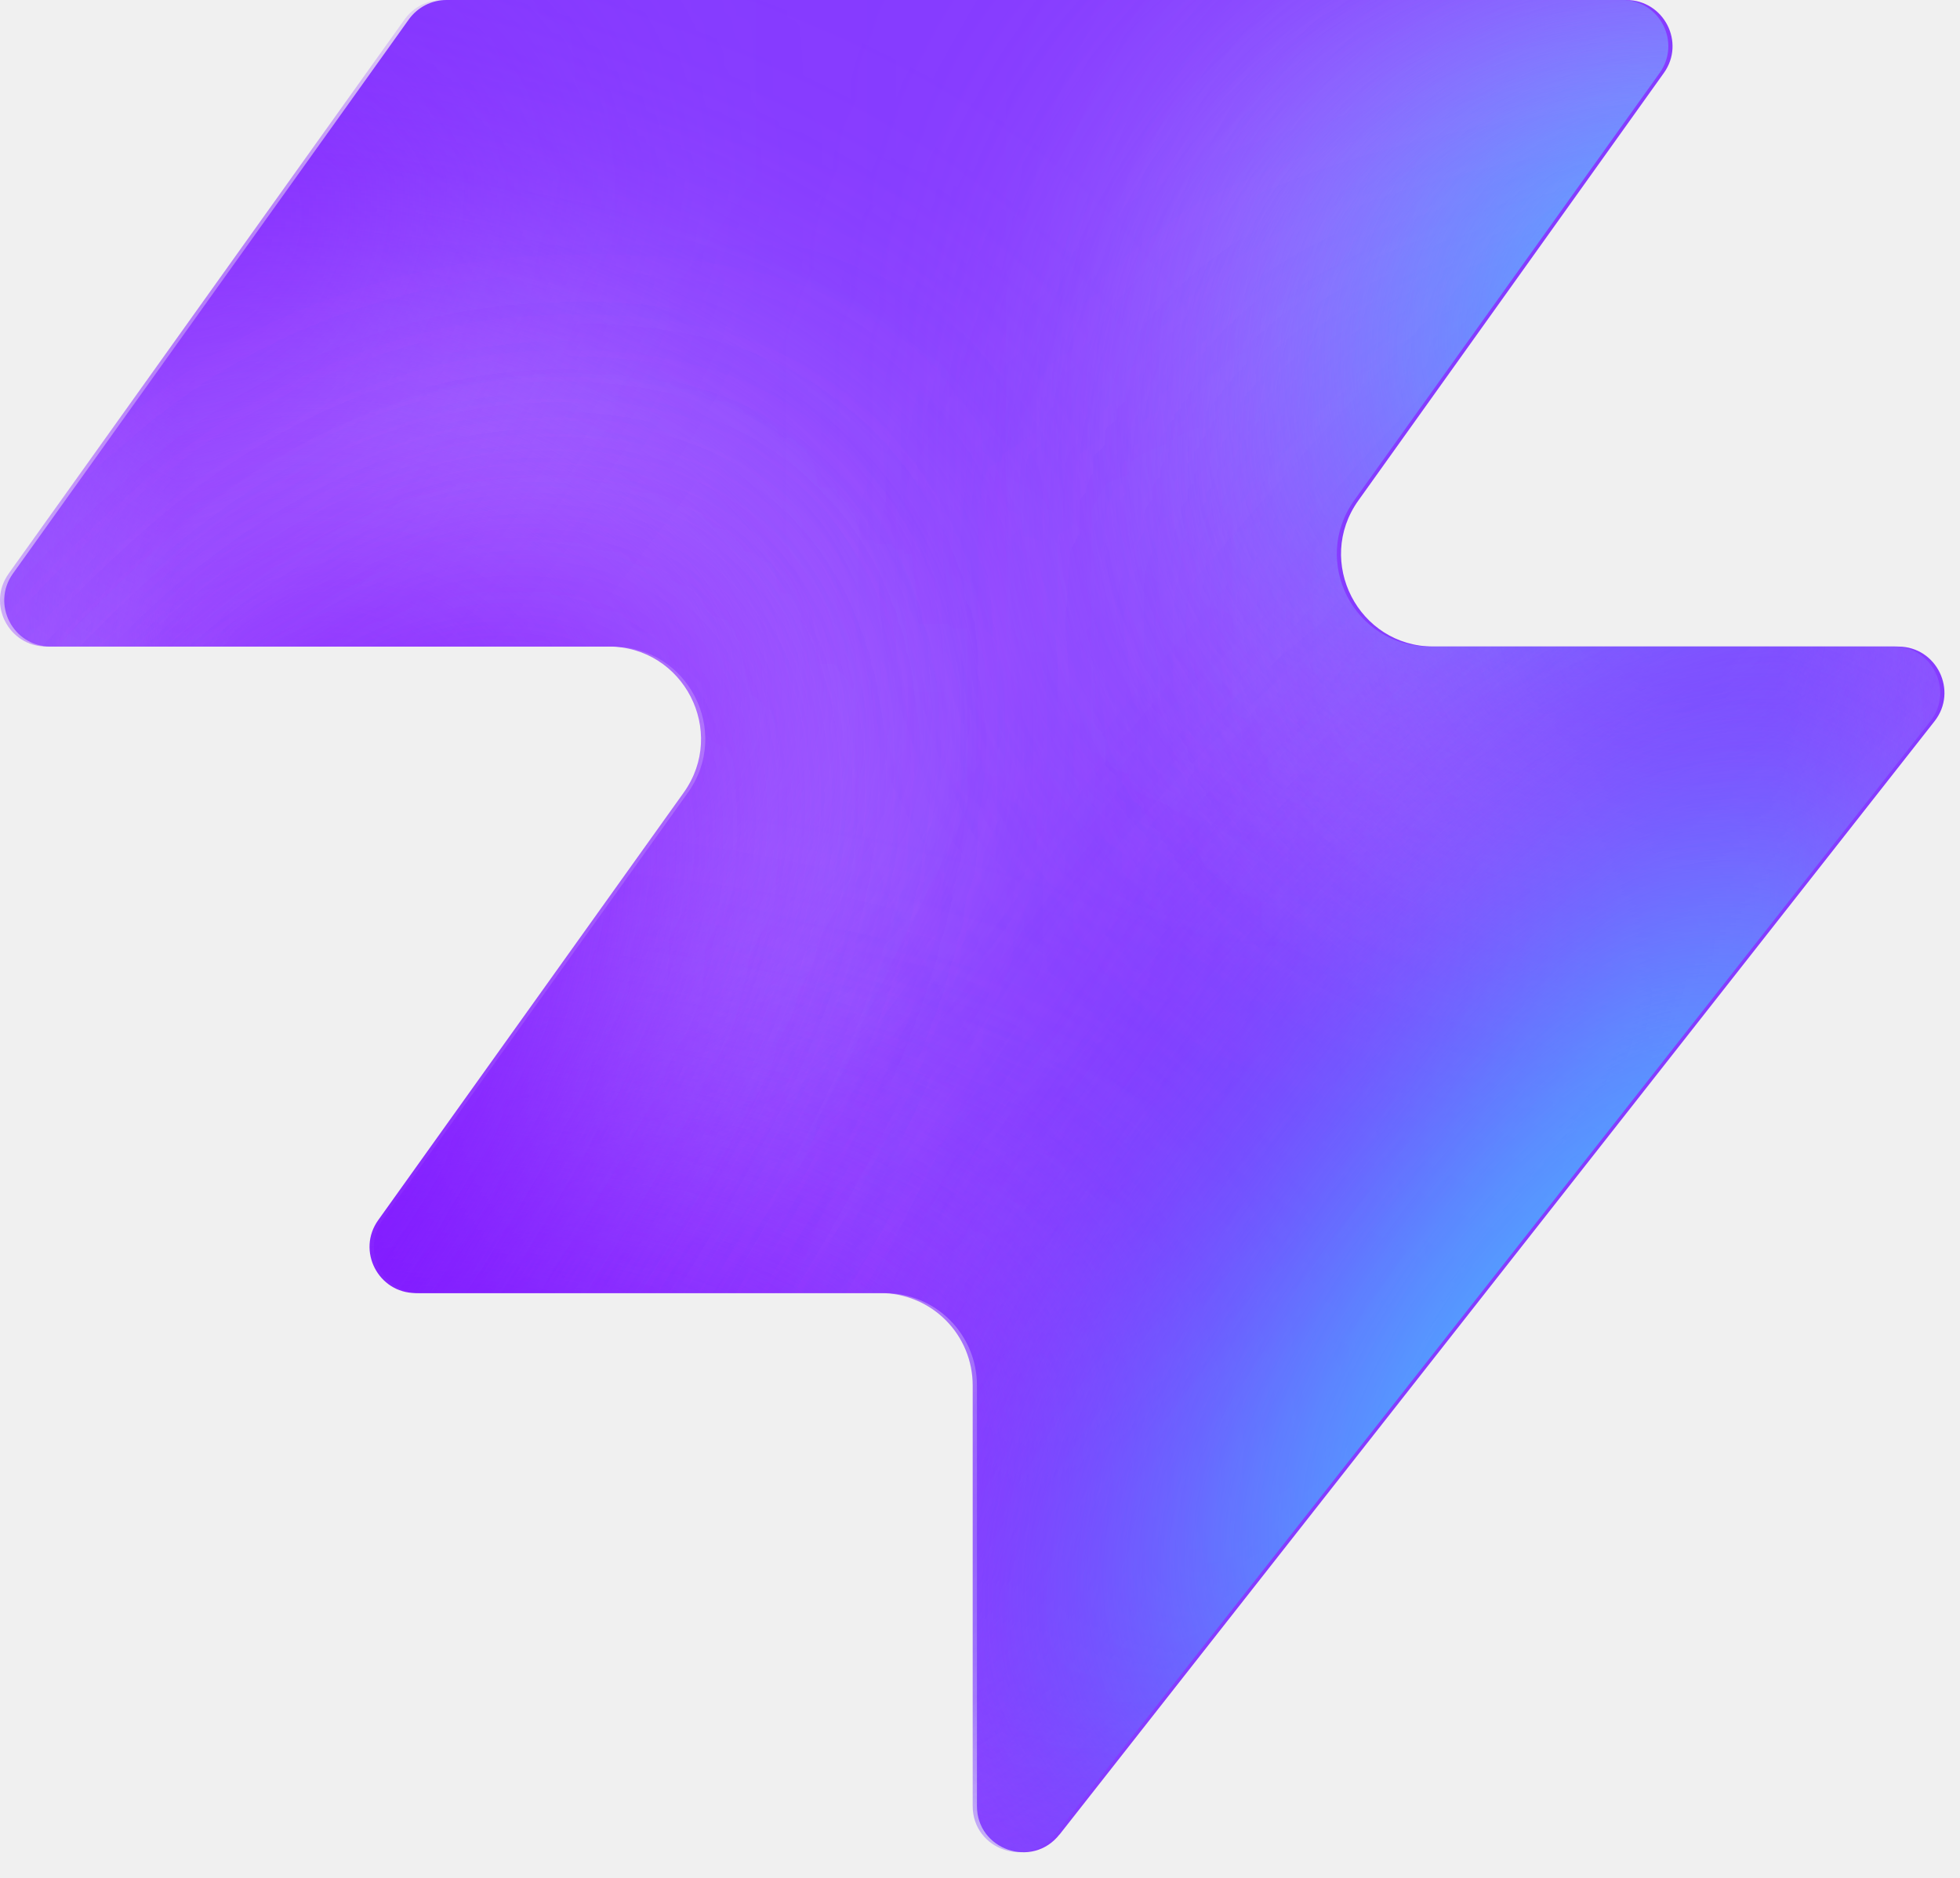
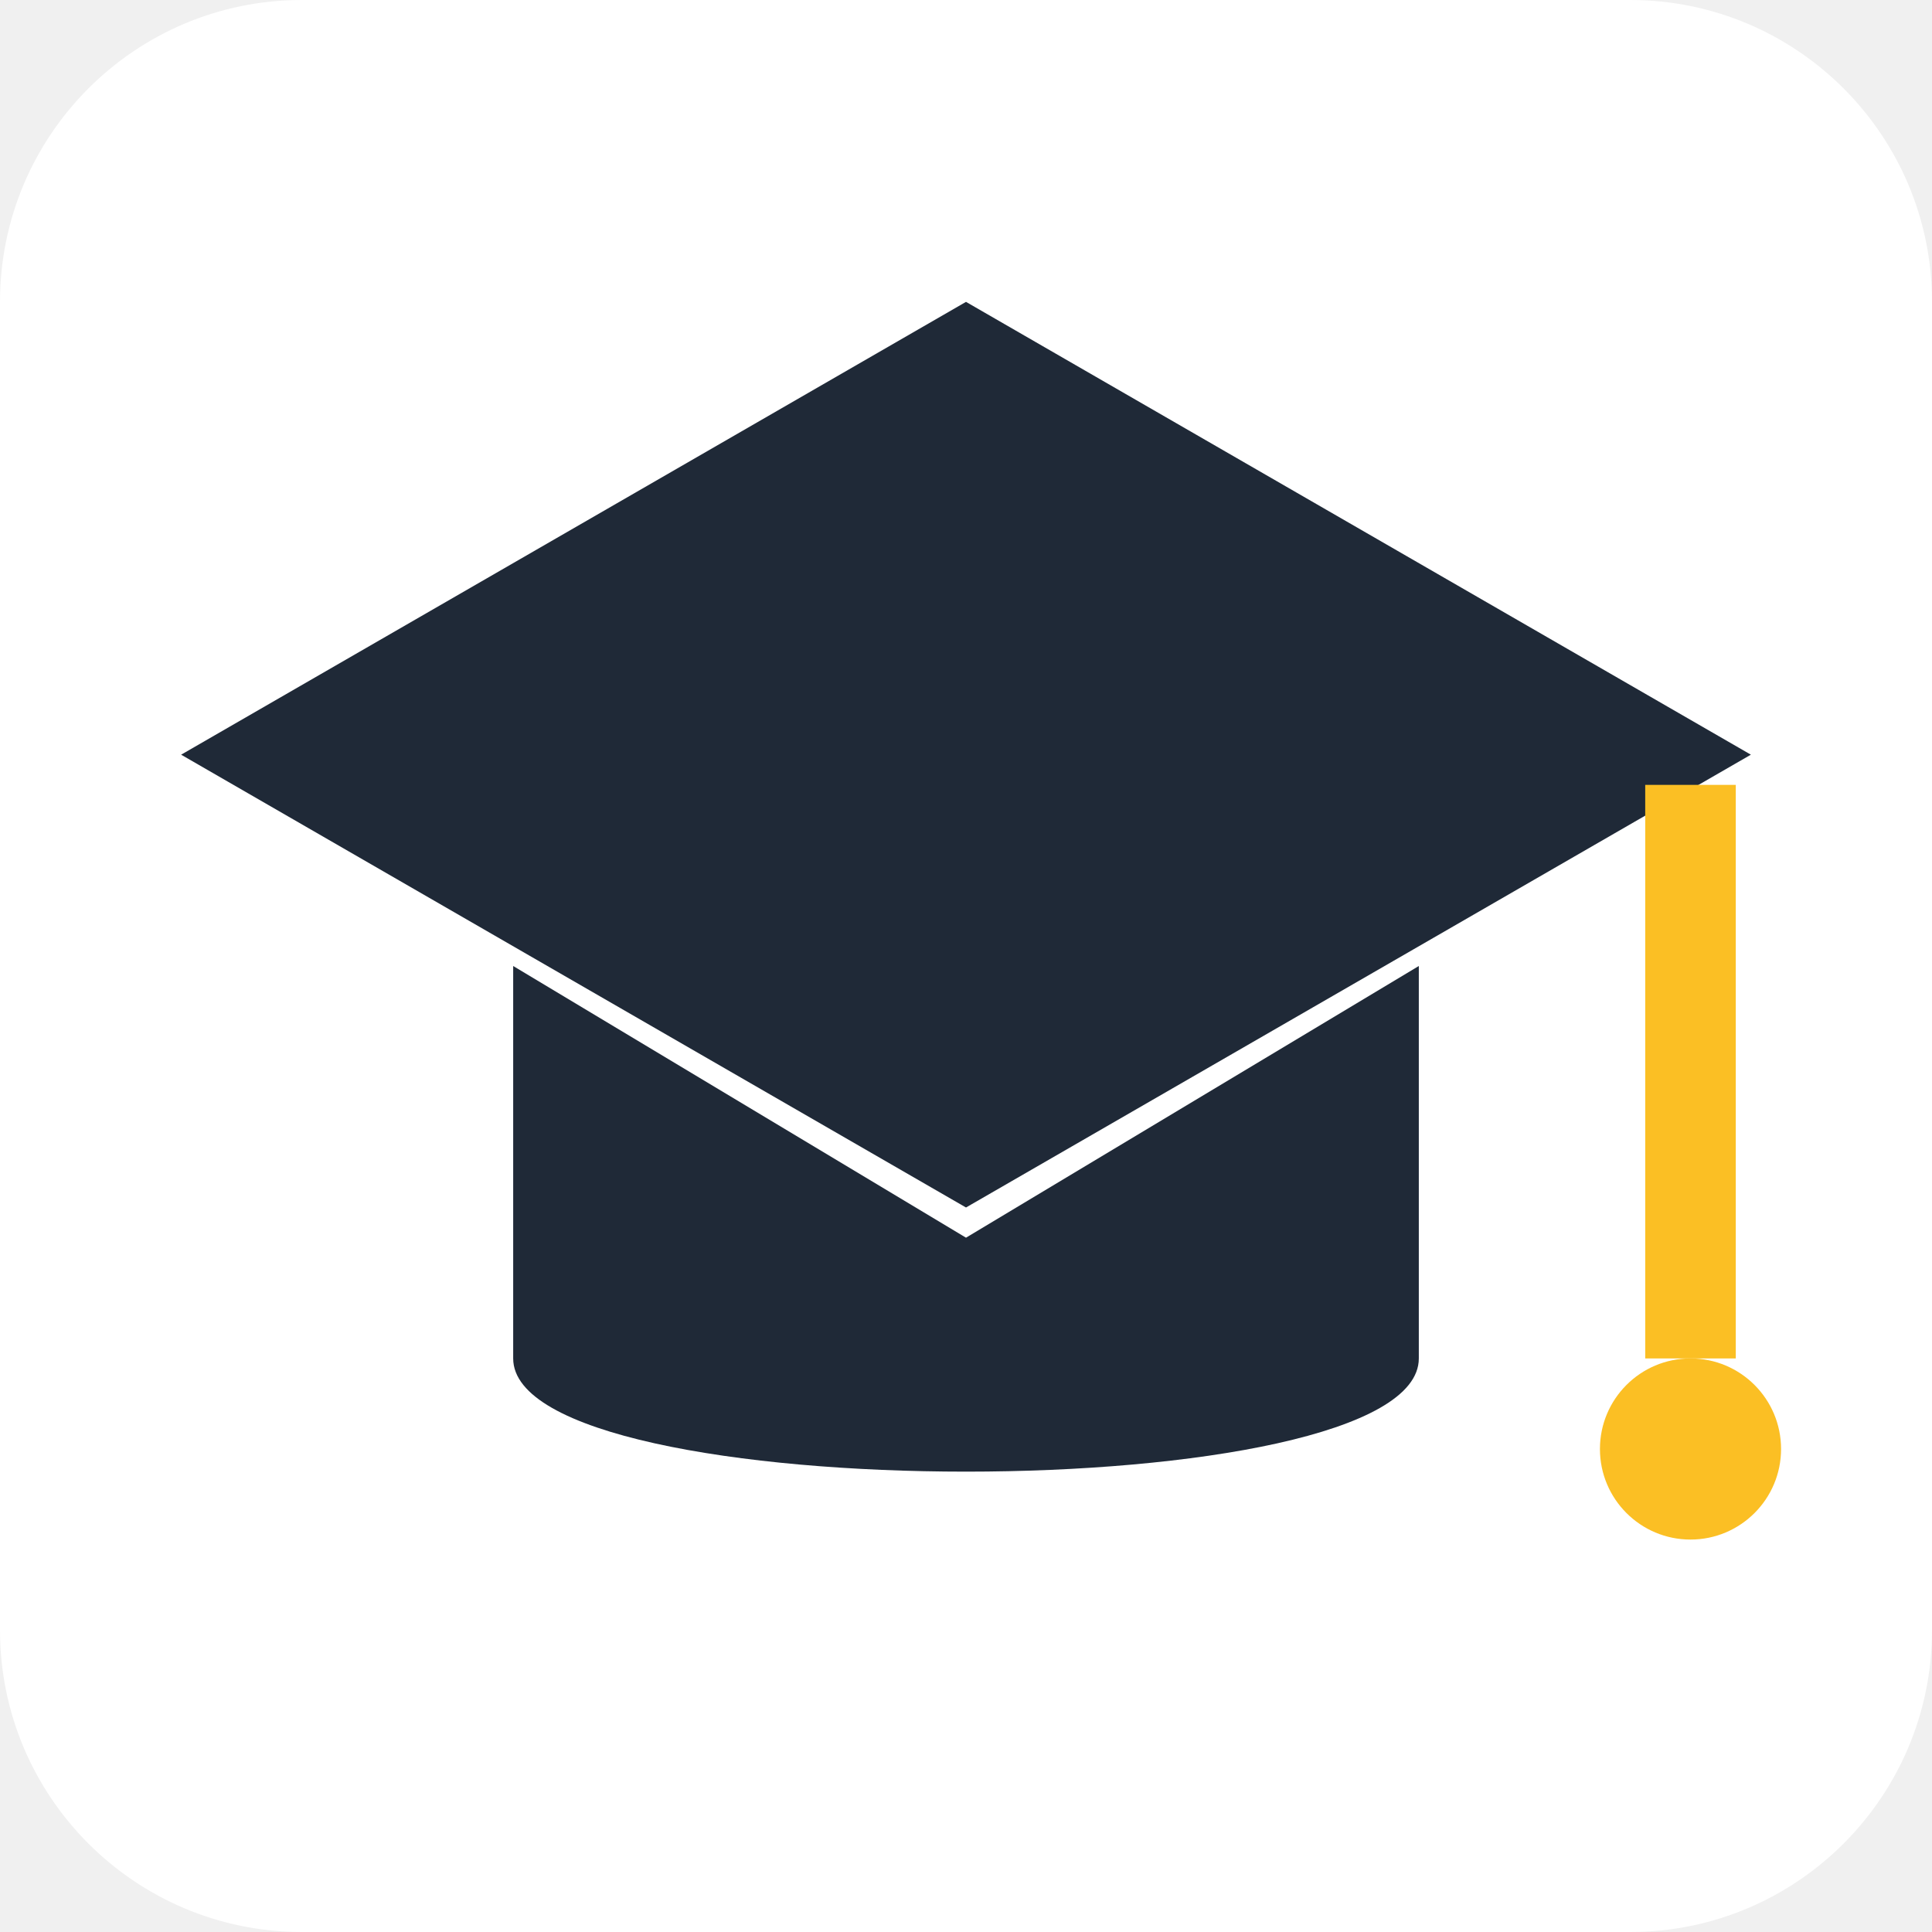
- <svg xmlns="http://www.w3.org/2000/svg" width="48" height="46" fill="none" viewBox="0 0 48 46">
-   <path fill="#863bff" d="M25.946 44.938c-.664.845-2.021.375-2.021-.698V33.937a2.26 2.26 0 0 0-2.262-2.262H10.287c-.92 0-1.456-1.04-.92-1.788l7.48-10.471c1.07-1.497 0-3.578-1.842-3.578H1.237c-.92 0-1.456-1.04-.92-1.788L10.013.474c.214-.297.556-.474.92-.474h28.894c.92 0 1.456 1.04.92 1.788l-7.48 10.471c-1.07 1.498 0 3.579 1.842 3.579h11.377c.943 0 1.473 1.088.89 1.83L25.947 44.94z" style="fill:#863bff;fill:color(display-p3 .525 .23 1);fill-opacity:1" />
-   <mask id="a" width="48" height="46" x="0" y="0" maskUnits="userSpaceOnUse" style="mask-type:alpha">
-     <path fill="#000" d="M25.842 44.938c-.664.844-2.021.375-2.021-.698V33.937a2.26 2.26 0 0 0-2.262-2.262H10.183c-.92 0-1.456-1.04-.92-1.788l7.48-10.471c1.07-1.498 0-3.579-1.842-3.579H1.133c-.92 0-1.456-1.04-.92-1.787L9.91.473c.214-.297.556-.474.92-.474h28.894c.92 0 1.456 1.04.92 1.788l-7.48 10.471c-1.07 1.498 0 3.578 1.842 3.578h11.377c.943 0 1.473 1.088.89 1.832L25.843 44.94z" style="fill:#000;fill-opacity:1" />
-   </mask>
-   <g mask="url(#a)">
-     <g filter="url(#b)">
-       <ellipse cx="5.508" cy="14.704" fill="#ede6ff" rx="5.508" ry="14.704" style="fill:#ede6ff;fill:color(display-p3 .927 .903 1);fill-opacity:1" transform="matrix(.00324 1 1 -.00324 -4.47 31.516)" />
-     </g>
-     <g filter="url(#c)">
-       <ellipse cx="10.399" cy="29.851" fill="#ede6ff" rx="10.399" ry="29.851" style="fill:#ede6ff;fill:color(display-p3 .927 .903 1);fill-opacity:1" transform="matrix(.00324 1 1 -.00324 -39.328 7.883)" />
-     </g>
-     <g filter="url(#d)">
-       <ellipse cx="5.508" cy="30.487" fill="#7e14ff" rx="5.508" ry="30.487" style="fill:#7e14ff;fill:color(display-p3 .492 .077 1);fill-opacity:1" transform="rotate(89.814 -25.913 -14.639)scale(1 -1)" />
-     </g>
-     <g filter="url(#e)">
-       <ellipse cx="5.508" cy="30.599" fill="#7e14ff" rx="5.508" ry="30.599" style="fill:#7e14ff;fill:color(display-p3 .492 .077 1);fill-opacity:1" transform="rotate(89.814 -32.644 -3.334)scale(1 -1)" />
-     </g>
-     <g filter="url(#f)">
-       <ellipse cx="5.508" cy="30.599" fill="#7e14ff" rx="5.508" ry="30.599" style="fill:#7e14ff;fill:color(display-p3 .492 .077 1);fill-opacity:1" transform="matrix(.00324 1 1 -.00324 -34.34 30.47)" />
-     </g>
-     <g filter="url(#g)">
-       <ellipse cx="14.072" cy="22.078" fill="#ede6ff" rx="14.072" ry="22.078" style="fill:#ede6ff;fill:color(display-p3 .927 .903 1);fill-opacity:1" transform="rotate(93.35 24.506 48.493)scale(-1 1)" />
-     </g>
-     <g filter="url(#h)">
-       <ellipse cx="3.47" cy="21.501" fill="#7e14ff" rx="3.47" ry="21.501" style="fill:#7e14ff;fill:color(display-p3 .492 .077 1);fill-opacity:1" transform="rotate(89.009 28.708 47.59)scale(-1 1)" />
-     </g>
-     <g filter="url(#i)">
-       <ellipse cx="3.47" cy="21.501" fill="#7e14ff" rx="3.47" ry="21.501" style="fill:#7e14ff;fill:color(display-p3 .492 .077 1);fill-opacity:1" transform="rotate(89.009 28.708 47.59)scale(-1 1)" />
-     </g>
-     <g filter="url(#j)">
-       <ellipse cx=".387" cy="8.972" fill="#7e14ff" rx="4.407" ry="29.108" style="fill:#7e14ff;fill:color(display-p3 .492 .077 1);fill-opacity:1" transform="rotate(39.51 .387 8.972)" />
-     </g>
-     <g filter="url(#k)">
-       <ellipse cx="47.523" cy="-6.092" fill="#7e14ff" rx="4.407" ry="29.108" style="fill:#7e14ff;fill:color(display-p3 .492 .077 1);fill-opacity:1" transform="rotate(37.892 47.523 -6.092)" />
-     </g>
-     <g filter="url(#l)">
-       <ellipse cx="41.412" cy="6.333" fill="#47bfff" rx="5.971" ry="9.665" style="fill:#47bfff;fill:color(display-p3 .28 .748 1);fill-opacity:1" transform="rotate(37.892 41.412 6.333)" />
-     </g>
-     <g filter="url(#m)">
-       <ellipse cx="-1.879" cy="38.332" fill="#7e14ff" rx="4.407" ry="29.108" style="fill:#7e14ff;fill:color(display-p3 .492 .077 1);fill-opacity:1" transform="rotate(37.892 -1.88 38.332)" />
-     </g>
-     <g filter="url(#n)">
-       <ellipse cx="-1.879" cy="38.332" fill="#7e14ff" rx="4.407" ry="29.108" style="fill:#7e14ff;fill:color(display-p3 .492 .077 1);fill-opacity:1" transform="rotate(37.892 -1.88 38.332)" />
-     </g>
-     <g filter="url(#o)">
-       <ellipse cx="35.651" cy="29.907" fill="#7e14ff" rx="4.407" ry="29.108" style="fill:#7e14ff;fill:color(display-p3 .492 .077 1);fill-opacity:1" transform="rotate(37.892 35.651 29.907)" />
-     </g>
-     <g filter="url(#p)">
-       <ellipse cx="38.418" cy="32.4" fill="#47bfff" rx="5.971" ry="15.297" style="fill:#47bfff;fill:color(display-p3 .28 .748 1);fill-opacity:1" transform="rotate(37.892 38.418 32.4)" />
-     </g>
-   </g>
-   <defs>
-     <filter id="b" width="60.045" height="41.654" x="-19.77" y="16.149" color-interpolation-filters="sRGB" filterUnits="userSpaceOnUse">
-       <feFlood flood-opacity="0" result="BackgroundImageFix" />
-       <feBlend in="SourceGraphic" in2="BackgroundImageFix" result="shape" />
-       <feGaussianBlur result="effect1_foregroundBlur_2002_17158" stdDeviation="7.659" />
-     </filter>
-     <filter id="c" width="90.34" height="51.437" x="-54.613" y="-7.533" color-interpolation-filters="sRGB" filterUnits="userSpaceOnUse">
-       <feFlood flood-opacity="0" result="BackgroundImageFix" />
-       <feBlend in="SourceGraphic" in2="BackgroundImageFix" result="shape" />
-       <feGaussianBlur result="effect1_foregroundBlur_2002_17158" stdDeviation="7.659" />
-     </filter>
-     <filter id="d" width="79.355" height="29.4" x="-49.64" y="2.03" color-interpolation-filters="sRGB" filterUnits="userSpaceOnUse">
-       <feFlood flood-opacity="0" result="BackgroundImageFix" />
-       <feBlend in="SourceGraphic" in2="BackgroundImageFix" result="shape" />
-       <feGaussianBlur result="effect1_foregroundBlur_2002_17158" stdDeviation="4.596" />
-     </filter>
-     <filter id="e" width="79.579" height="29.4" x="-45.045" y="20.029" color-interpolation-filters="sRGB" filterUnits="userSpaceOnUse">
-       <feFlood flood-opacity="0" result="BackgroundImageFix" />
-       <feBlend in="SourceGraphic" in2="BackgroundImageFix" result="shape" />
-       <feGaussianBlur result="effect1_foregroundBlur_2002_17158" stdDeviation="4.596" />
-     </filter>
-     <filter id="f" width="79.579" height="29.4" x="-43.513" y="21.178" color-interpolation-filters="sRGB" filterUnits="userSpaceOnUse">
-       <feFlood flood-opacity="0" result="BackgroundImageFix" />
-       <feBlend in="SourceGraphic" in2="BackgroundImageFix" result="shape" />
-       <feGaussianBlur result="effect1_foregroundBlur_2002_17158" stdDeviation="4.596" />
-     </filter>
-     <filter id="g" width="74.749" height="58.852" x="15.756" y="-17.901" color-interpolation-filters="sRGB" filterUnits="userSpaceOnUse">
-       <feFlood flood-opacity="0" result="BackgroundImageFix" />
-       <feBlend in="SourceGraphic" in2="BackgroundImageFix" result="shape" />
-       <feGaussianBlur result="effect1_foregroundBlur_2002_17158" stdDeviation="7.659" />
-     </filter>
-     <filter id="h" width="61.377" height="25.362" x="23.548" y="2.284" color-interpolation-filters="sRGB" filterUnits="userSpaceOnUse">
-       <feFlood flood-opacity="0" result="BackgroundImageFix" />
-       <feBlend in="SourceGraphic" in2="BackgroundImageFix" result="shape" />
-       <feGaussianBlur result="effect1_foregroundBlur_2002_17158" stdDeviation="4.596" />
-     </filter>
-     <filter id="i" width="61.377" height="25.362" x="23.548" y="2.284" color-interpolation-filters="sRGB" filterUnits="userSpaceOnUse">
-       <feFlood flood-opacity="0" result="BackgroundImageFix" />
-       <feBlend in="SourceGraphic" in2="BackgroundImageFix" result="shape" />
-       <feGaussianBlur result="effect1_foregroundBlur_2002_17158" stdDeviation="4.596" />
-     </filter>
-     <filter id="j" width="56.045" height="63.649" x="-27.636" y="-22.853" color-interpolation-filters="sRGB" filterUnits="userSpaceOnUse">
-       <feFlood flood-opacity="0" result="BackgroundImageFix" />
-       <feBlend in="SourceGraphic" in2="BackgroundImageFix" result="shape" />
-       <feGaussianBlur result="effect1_foregroundBlur_2002_17158" stdDeviation="4.596" />
-     </filter>
-     <filter id="k" width="54.814" height="64.646" x="20.116" y="-38.415" color-interpolation-filters="sRGB" filterUnits="userSpaceOnUse">
-       <feFlood flood-opacity="0" result="BackgroundImageFix" />
-       <feBlend in="SourceGraphic" in2="BackgroundImageFix" result="shape" />
-       <feGaussianBlur result="effect1_foregroundBlur_2002_17158" stdDeviation="4.596" />
-     </filter>
-     <filter id="l" width="33.541" height="35.313" x="24.641" y="-11.323" color-interpolation-filters="sRGB" filterUnits="userSpaceOnUse">
-       <feFlood flood-opacity="0" result="BackgroundImageFix" />
-       <feBlend in="SourceGraphic" in2="BackgroundImageFix" result="shape" />
-       <feGaussianBlur result="effect1_foregroundBlur_2002_17158" stdDeviation="4.596" />
-     </filter>
-     <filter id="m" width="54.814" height="64.646" x="-29.286" y="6.009" color-interpolation-filters="sRGB" filterUnits="userSpaceOnUse">
-       <feFlood flood-opacity="0" result="BackgroundImageFix" />
-       <feBlend in="SourceGraphic" in2="BackgroundImageFix" result="shape" />
-       <feGaussianBlur result="effect1_foregroundBlur_2002_17158" stdDeviation="4.596" />
-     </filter>
-     <filter id="n" width="54.814" height="64.646" x="-29.286" y="6.009" color-interpolation-filters="sRGB" filterUnits="userSpaceOnUse">
-       <feFlood flood-opacity="0" result="BackgroundImageFix" />
-       <feBlend in="SourceGraphic" in2="BackgroundImageFix" result="shape" />
-       <feGaussianBlur result="effect1_foregroundBlur_2002_17158" stdDeviation="4.596" />
-     </filter>
-     <filter id="o" width="54.814" height="64.646" x="8.244" y="-2.416" color-interpolation-filters="sRGB" filterUnits="userSpaceOnUse">
-       <feFlood flood-opacity="0" result="BackgroundImageFix" />
-       <feBlend in="SourceGraphic" in2="BackgroundImageFix" result="shape" />
-       <feGaussianBlur result="effect1_foregroundBlur_2002_17158" stdDeviation="4.596" />
-     </filter>
-     <filter id="p" width="39.409" height="43.623" x="18.713" y="10.588" color-interpolation-filters="sRGB" filterUnits="userSpaceOnUse">
-       <feFlood flood-opacity="0" result="BackgroundImageFix" />
-       <feBlend in="SourceGraphic" in2="BackgroundImageFix" result="shape" />
-       <feGaussianBlur result="effect1_foregroundBlur_2002_17158" stdDeviation="4.596" />
-     </filter>
-   </defs>
+ <svg xmlns="http://www.w3.org/2000/svg" viewBox="0 0 64 64">
+   <rect width="64" height="64" rx="10" fill="white" />
+   <path d="M6 25L32 10L58 25L32 40L6 25Z" fill="#1f2937" />
+   <path d="M17 32V45C17 50 47 50 47 45V32L32 41L17 32Z" fill="#1f2937" />
+   <path d="M56 26V45" stroke="#fbbf24" stroke-width="3" />
+   <circle cx="56" cy="48" r="3" fill="#fbbf24" />
</svg>
